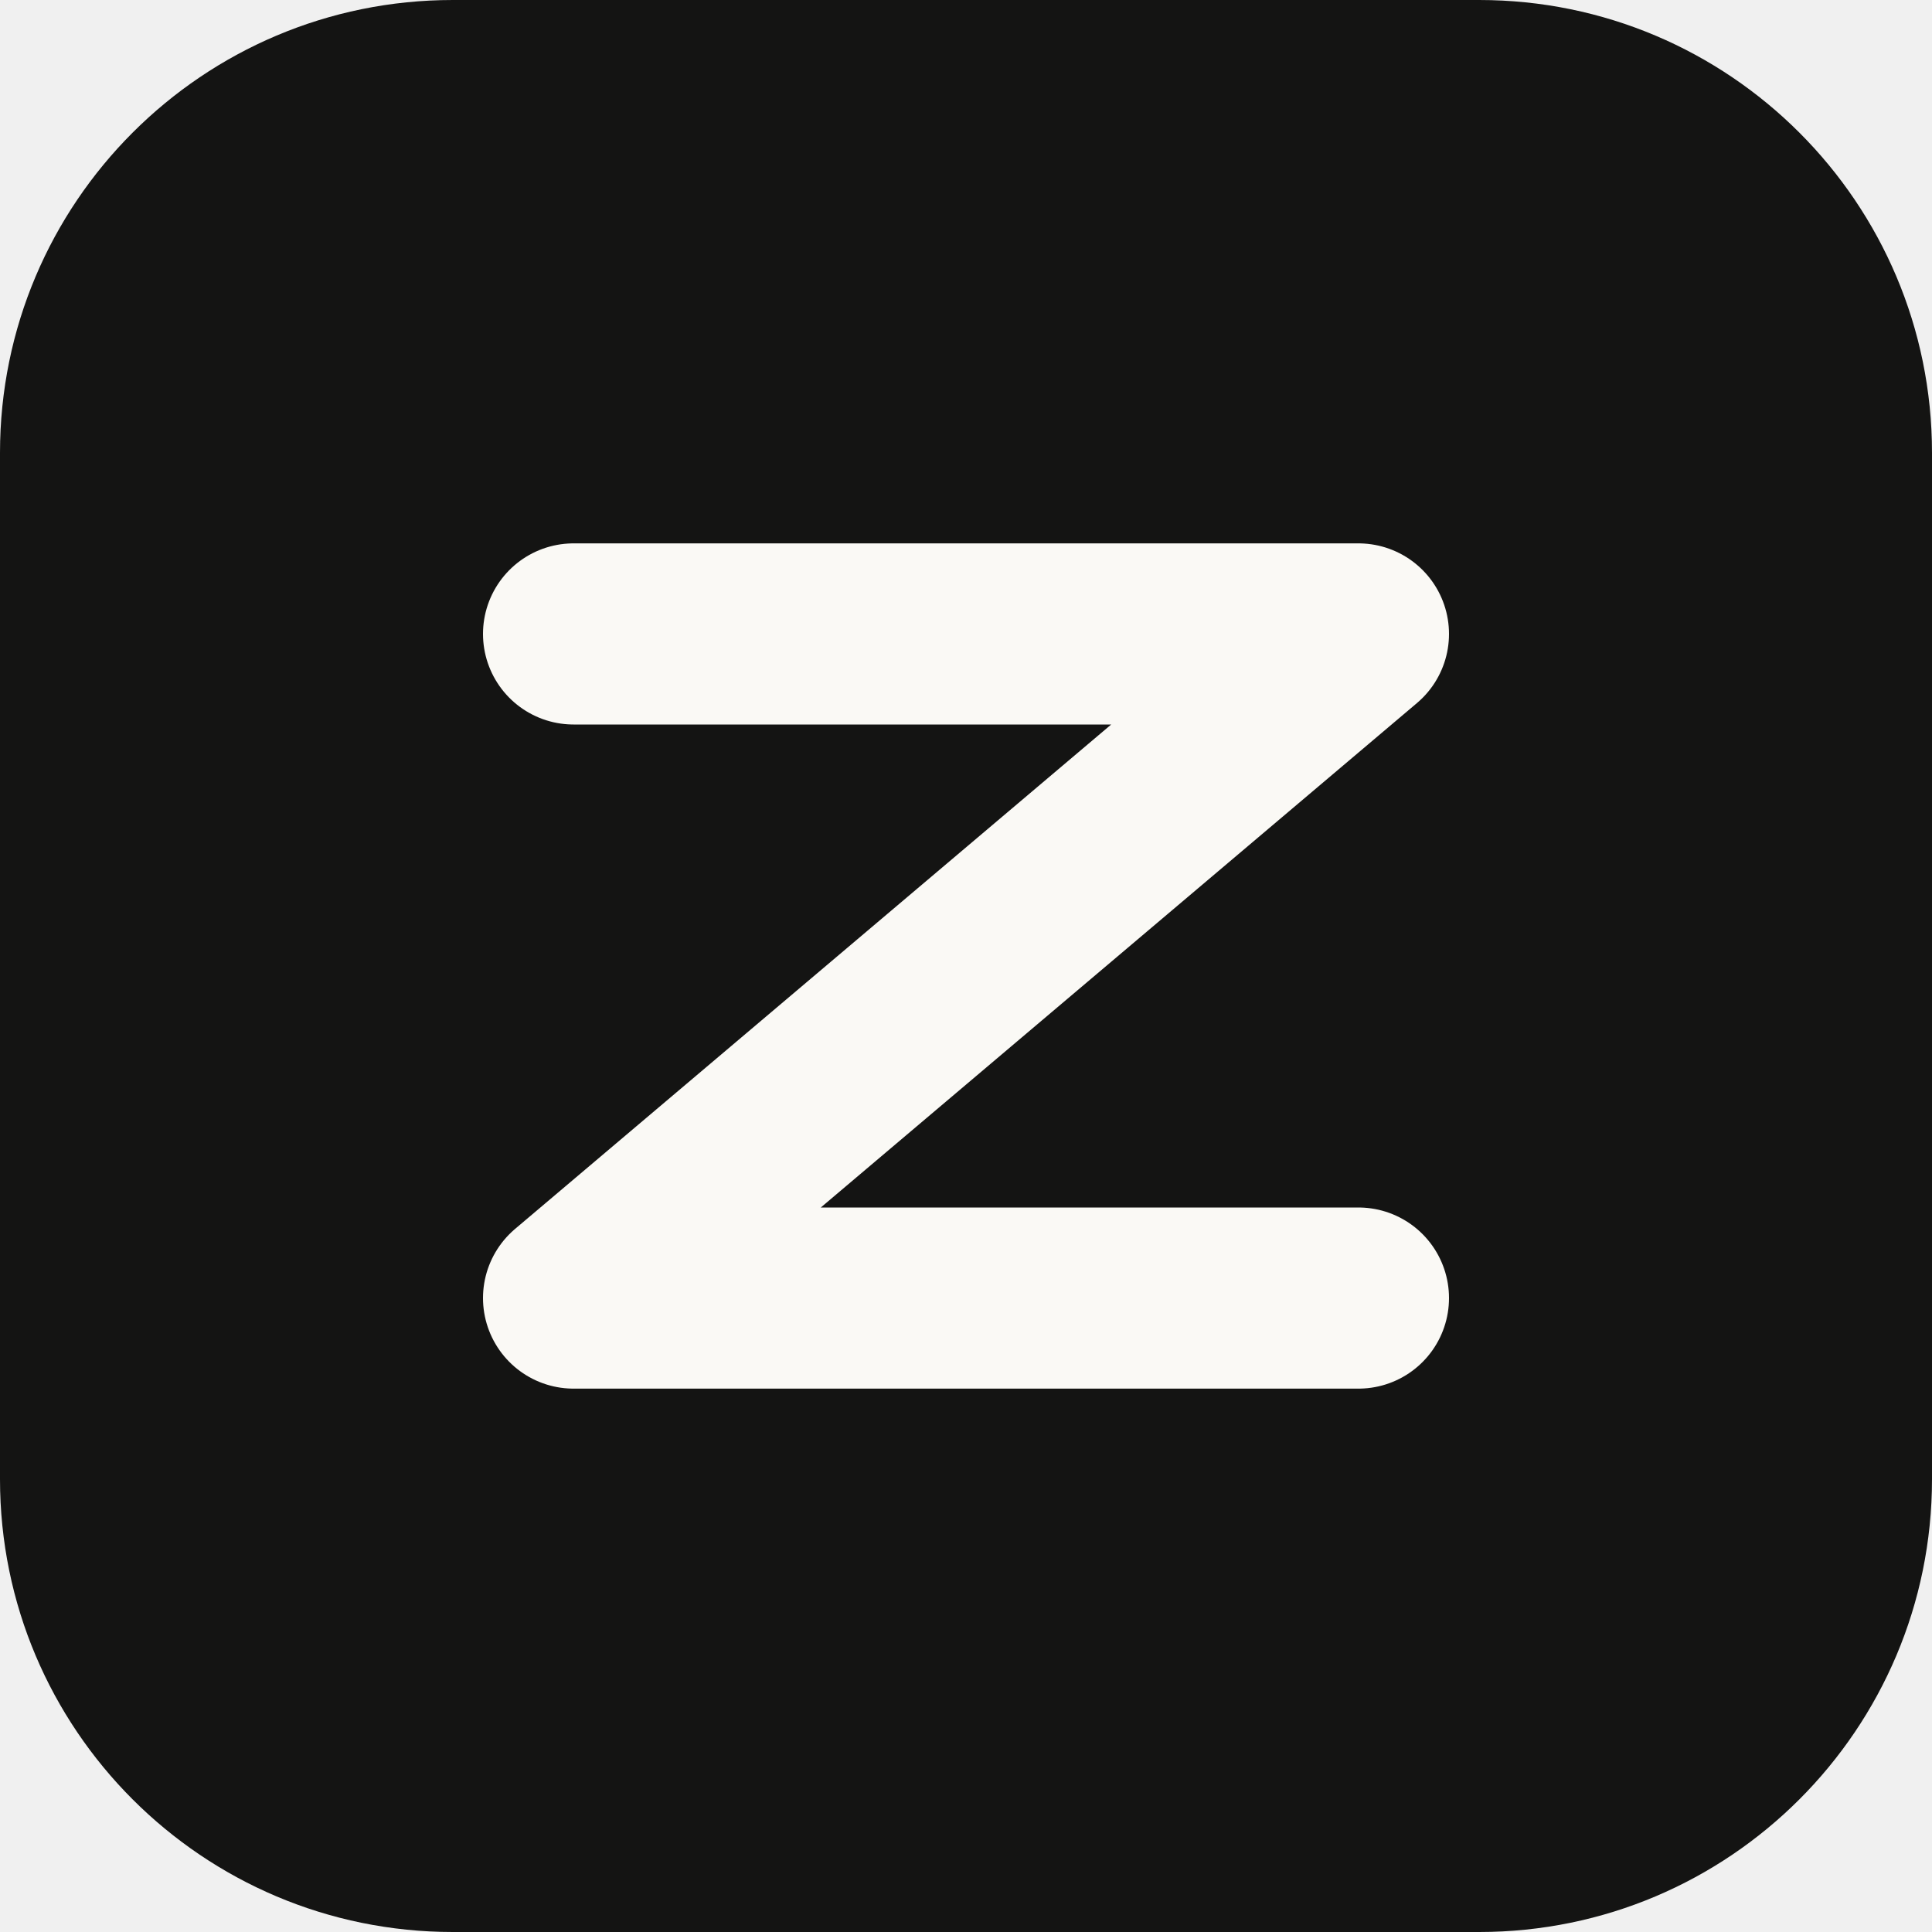
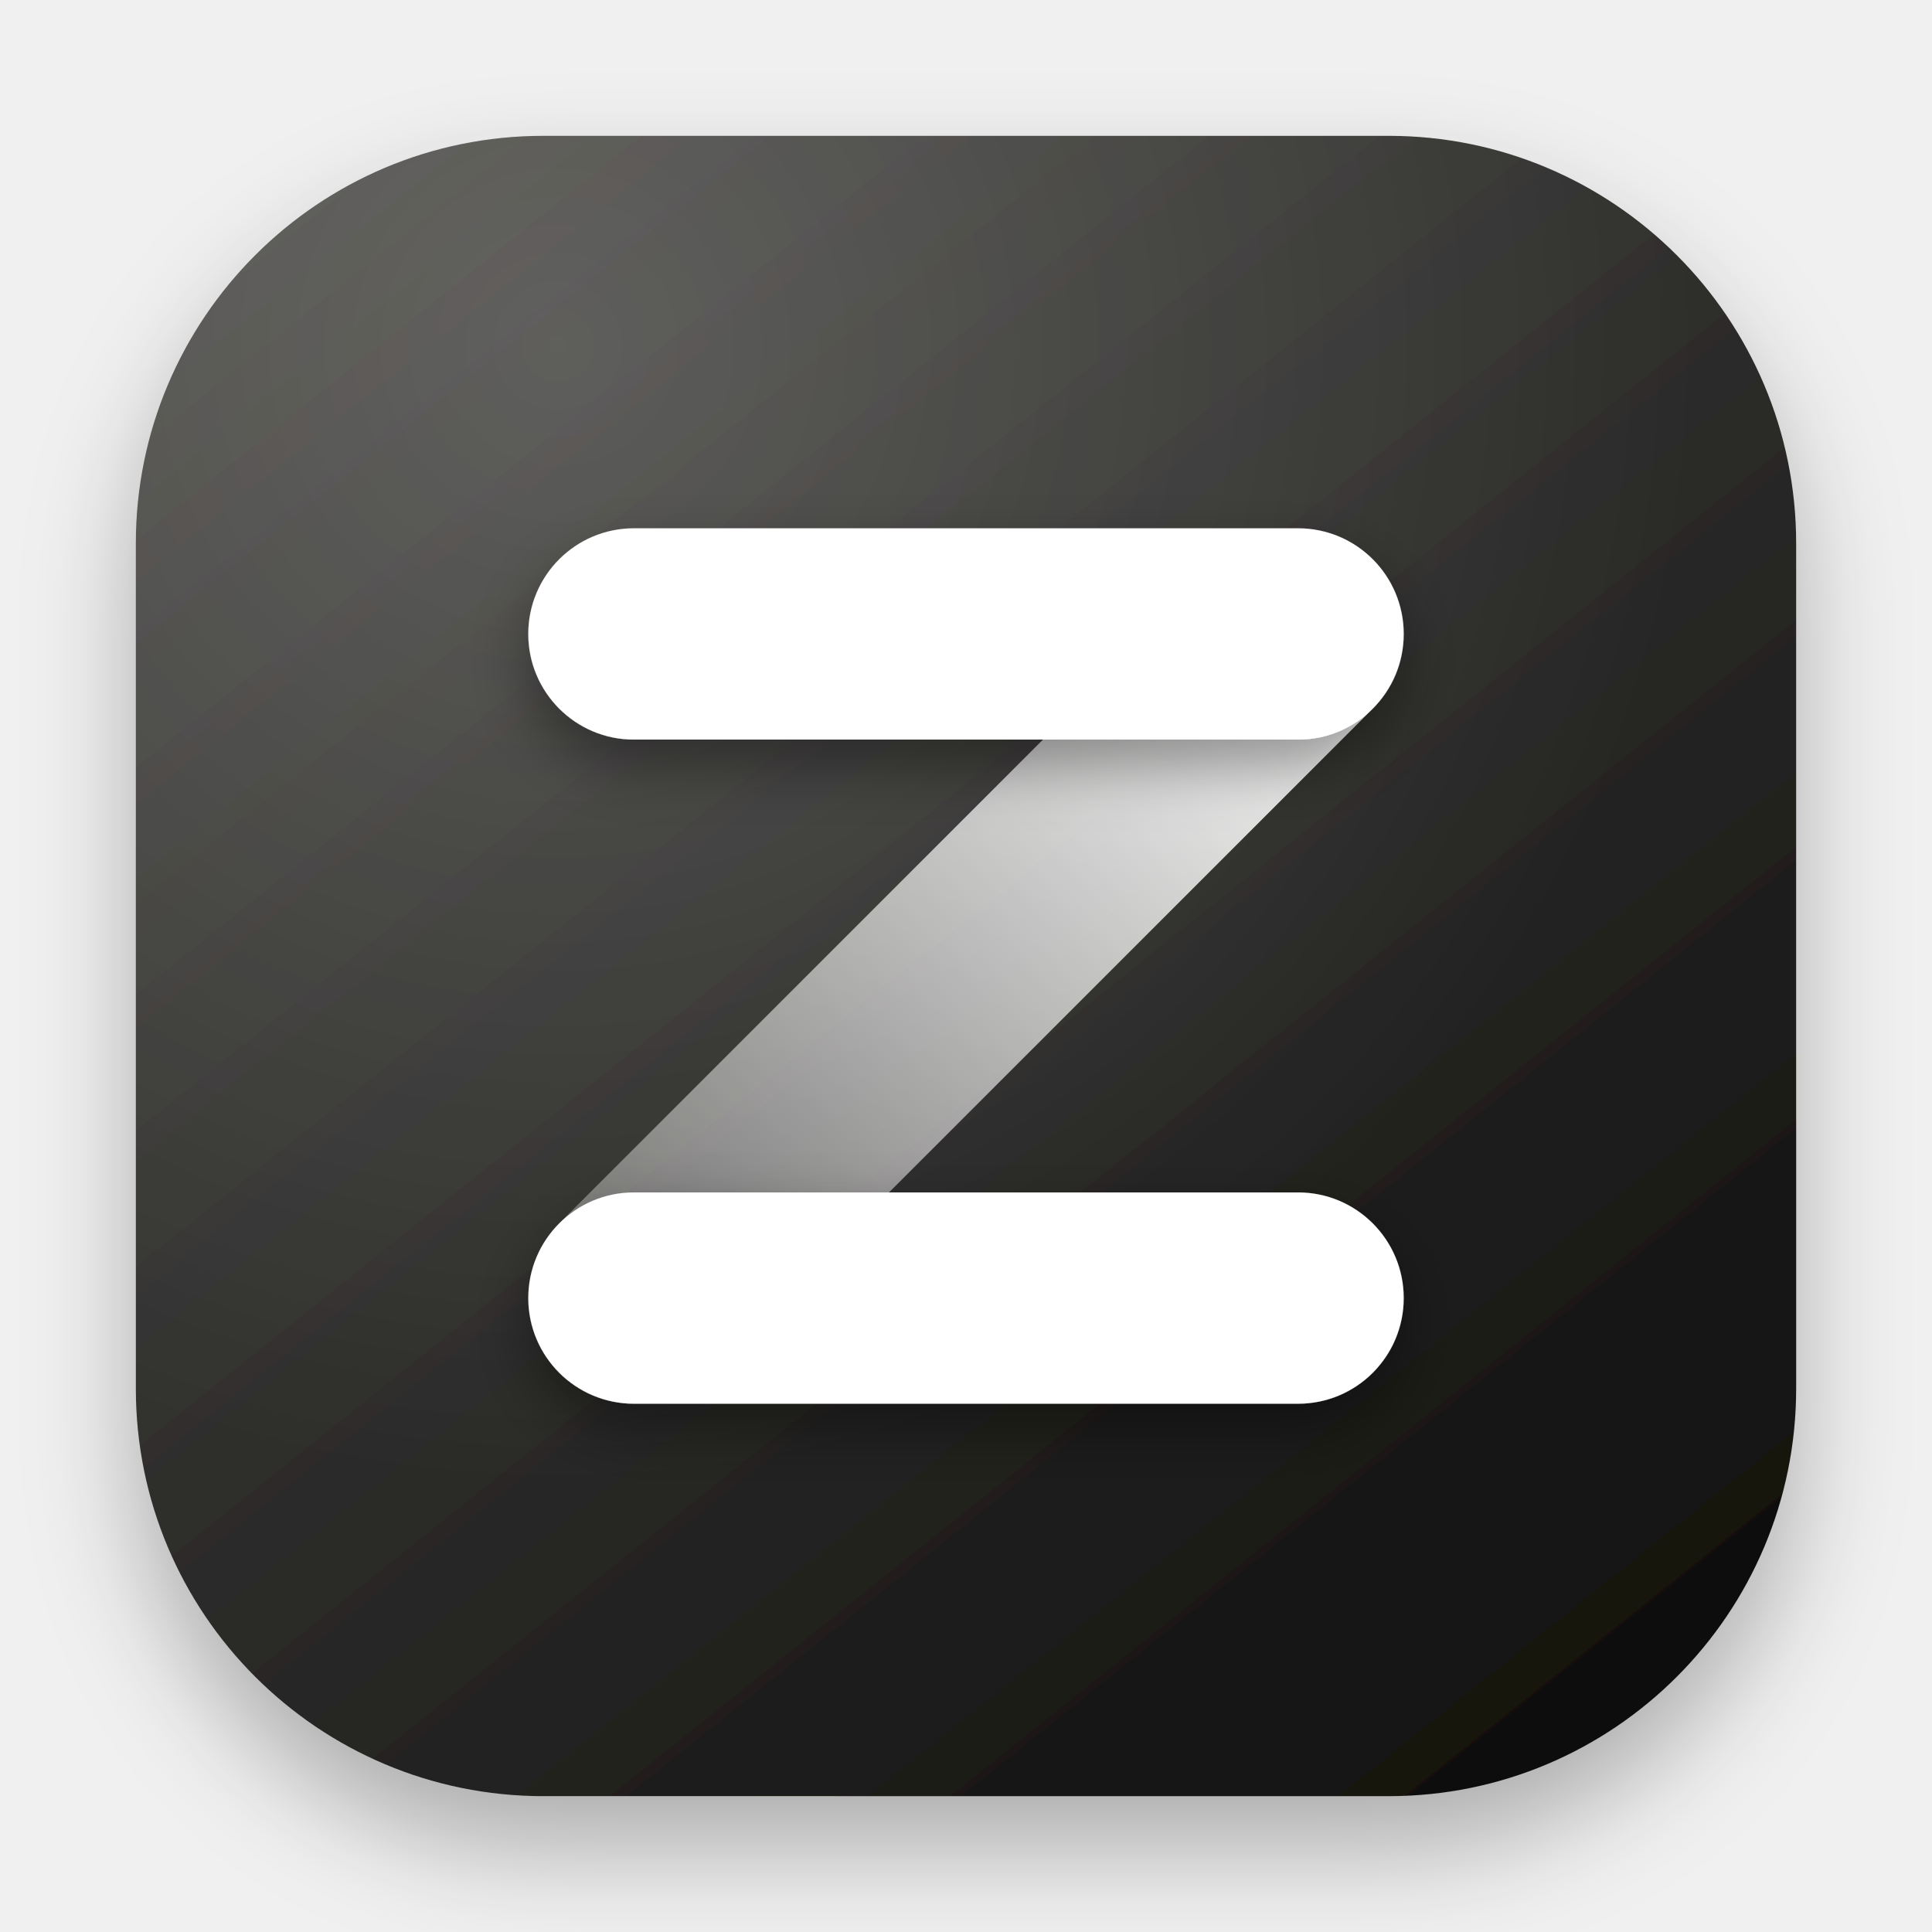
- <svg xmlns="http://www.w3.org/2000/svg" viewBox="0 0 128 128" width="128" height="128" role="img" aria-label="Zode">
-   <rect width="128" height="128" rx="30" fill="#141413" />
-   <path d="M38 42h52L38 86h52" fill="none" stroke="#FAF9F5" stroke-width="12" stroke-linecap="round" stroke-linejoin="round" />
+ <svg xmlns="http://www.w3.org/2000/svg" viewBox="0 0 512 512" width="512" height="512" role="img" aria-label="Zode">
+   <defs>
+     <linearGradient id="bg" x1="0.1" y1="0" x2="0.9" y2="1">
+       <stop offset="0" stop-color="#4A4946" />
+       <stop offset="1" stop-color="#0E0E0D" />
+     </linearGradient>
+     <radialGradient id="gl" cx="0.25" cy="0.12" r="0.7">
+       <stop offset="0" stop-color="#fff" stop-opacity="0.16" />
+       <stop offset="1" stop-color="#fff" stop-opacity="0" />
+     </radialGradient>
+     <linearGradient id="rb" gradientUnits="userSpaceOnUse" x1="344" y1="168" x2="168" y2="344">
+       <stop offset="0" stop-color="#fff" stop-opacity="0.96" />
+       <stop offset="1" stop-color="#fff" stop-opacity="0.34" />
+     </linearGradient>
+     <filter id="sh" x="-30%" y="-60%" width="160%" height="260%">
+       <feDropShadow dx="0" dy="7" stdDeviation="8" flood-color="#000" flood-opacity="0.38" />
+     </filter>
+     <filter id="ds" x="-20%" y="-20%" width="140%" height="150%">
+       <feDropShadow dx="0" dy="14" stdDeviation="14" flood-color="#000" flood-opacity="0.28" />
+     </filter>
+   </defs>
+   <rect x="36" y="36" width="440" height="440" rx="108" fill="url(#bg)" filter="url(#ds)" />
+   <rect x="36" y="36" width="440" height="440" rx="108" fill="url(#gl)" />
+   <line x1="342" y1="170" x2="170" y2="342" stroke="url(#rb)" stroke-width="56" stroke-linecap="round" />
+   <rect x="140" y="140" width="232" height="56" rx="28" fill="#fff" filter="url(#sh)" />
+   <rect x="140" y="316" width="232" height="56" rx="28" fill="#fff" filter="url(#sh)" />
</svg>
